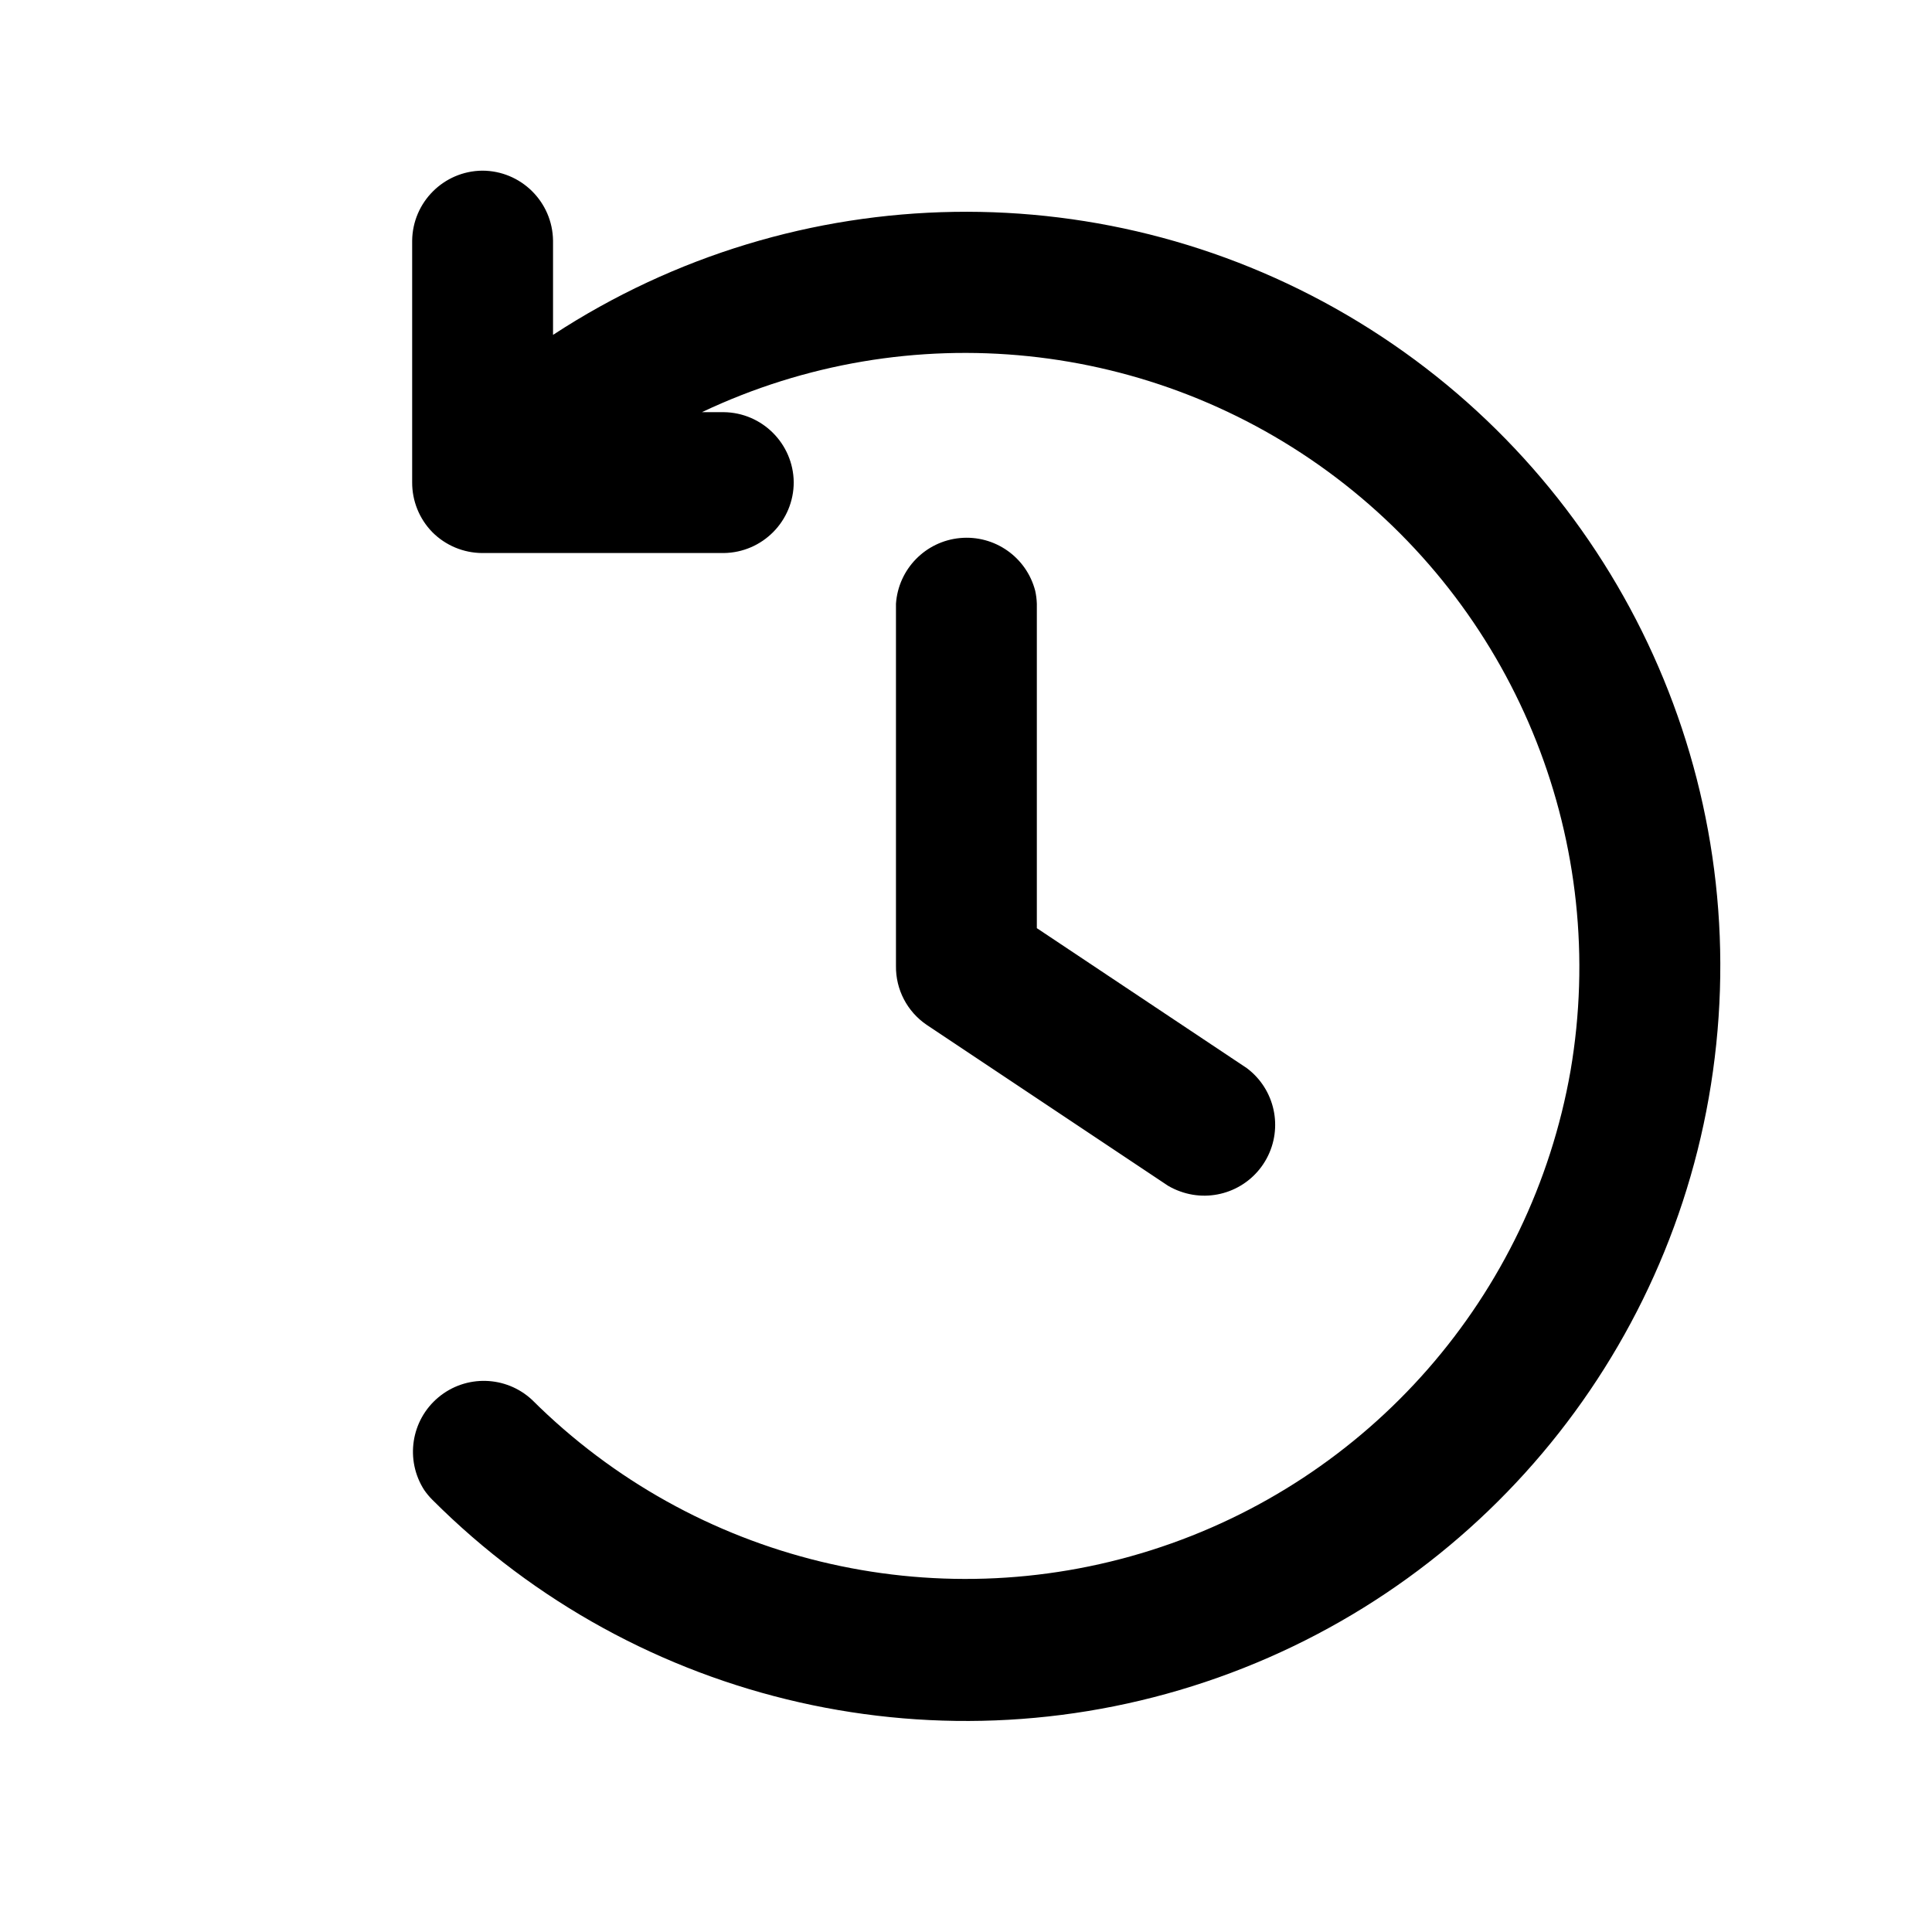
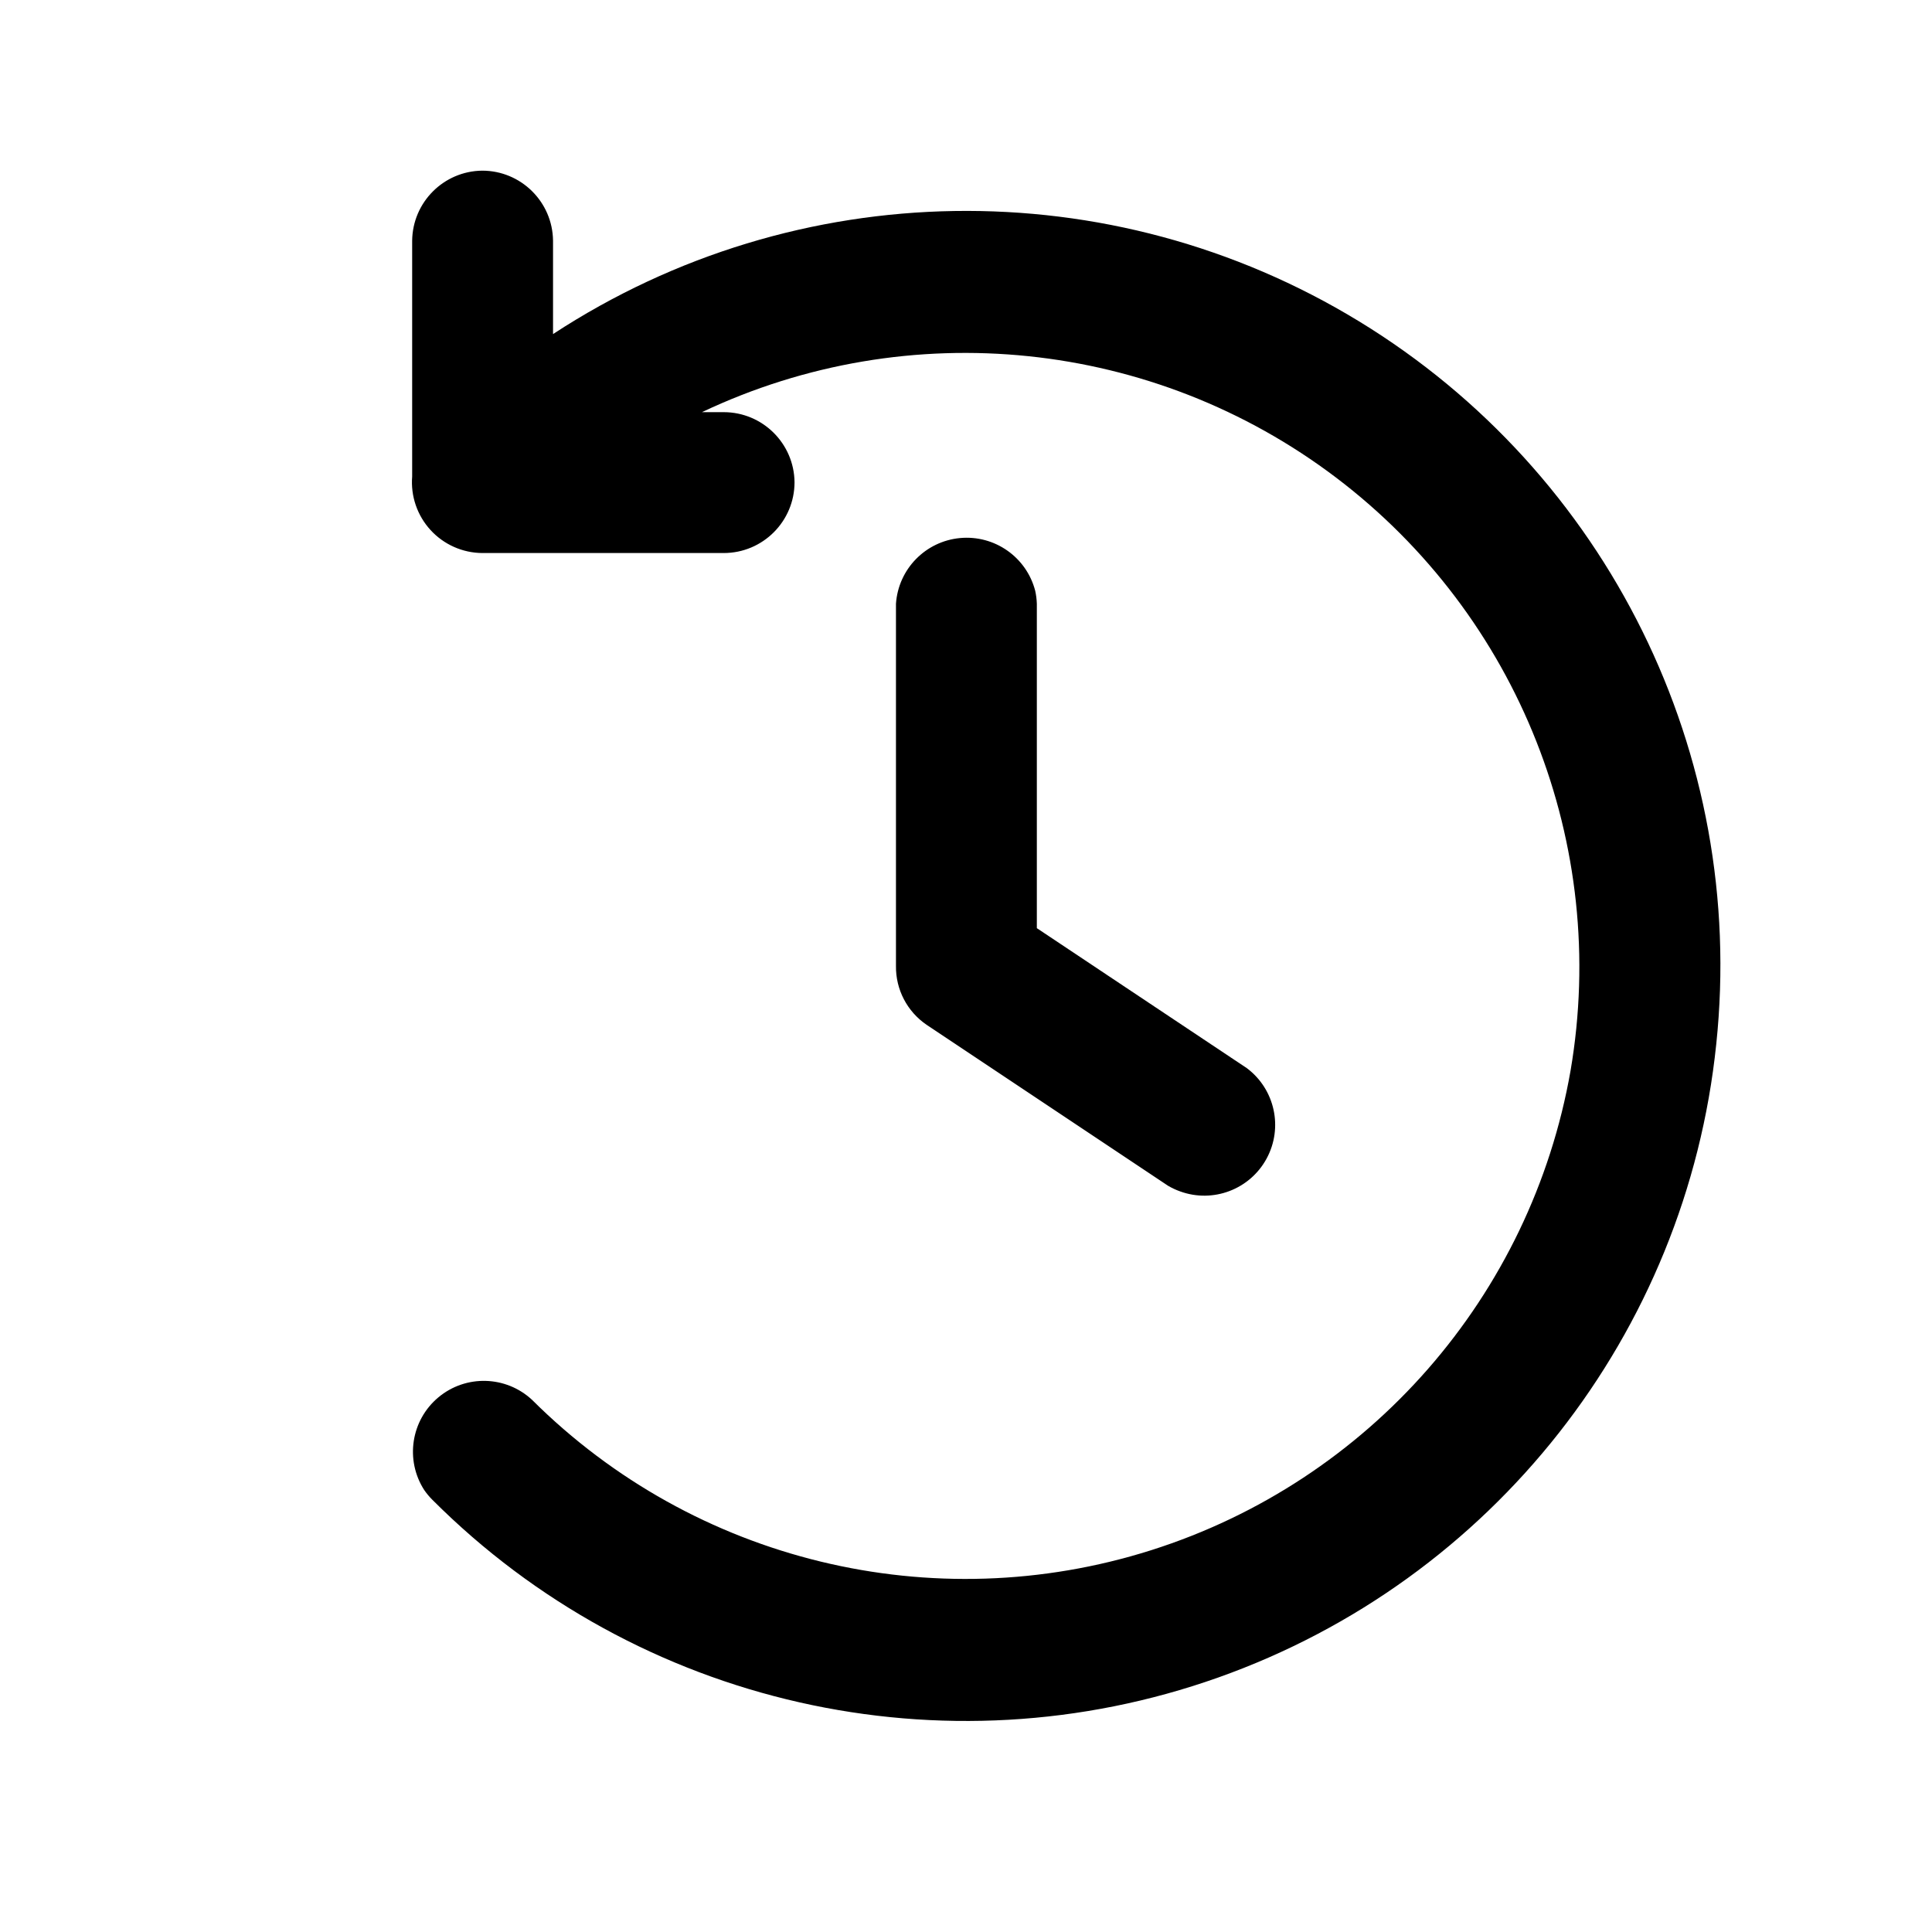
<svg xmlns="http://www.w3.org/2000/svg" viewBox="0 0 24 24" fill="currentColor">
-   <path fill-rule="evenodd" d="M5.99 6.87L8.99 6.87A0.88 0.88 0 0 0 9.86 5.99A0.88 0.88 0 0 0 8.99 5.12L8.72 5.12A7.63 7.63 0 0 1 19.51 13.3A7.63 7.63 0 0 1 6.61 17.39A0.88 0.88 0 0 0 5.27 18.51A0.88 0.88 0 0 0 5.37 18.63A9.37 9.37 0 0 0 21.32 12.97A9.37 9.37 0 0 0 6.87 4.16L6.87 2.99A0.88 0.88 0 0 0 5.99 2.12A0.88 0.88 0 0 0 5.12 2.99L5.12 5.99A0.88 0.88 0 0 0 5.37 6.61A0.88 0.88 0 0 0 5.99 6.87ZM12.88 7.5L12.88 11.53L15.49 13.27A0.88 0.88 0 0 1 14.66 14.8A0.88 0.88 0 0 1 14.51 14.73L11.51 12.73A0.87 0.87 0 0 1 11.13 12L11.13 7.5A0.88 0.88 0 0 1 12.86 7.34A0.88 0.88 0 0 1 12.88 7.5Z" />
+   <path fill-rule="evenodd" d="M5.99 6.87L8.99 6.87A0.88 0.88 0 0 0 9.87 5.99A0.88 0.88 0 0 0 8.99 5.12L8.72 5.12A7.63 7.63 0 0 1 19.51 13.3A7.63 7.63 0 0 1 6.61 17.39A0.88 0.88 0 0 0 5.27 18.51A0.88 0.88 0 0 0 5.37 18.63A9.37 9.37 0 0 0 21.32 12.97A9.37 9.37 0 0 0 6.87 4.15L6.87 2.99A0.88 0.88 0 0 0 5.99 2.12A0.88 0.88 0 0 0 5.12 2.99L5.12 5.92A0.88 0.88 0 0 0 5.99 6.87ZM12.88 7.5L12.88 11.53L15.49 13.27A0.88 0.88 0 0 1 14.66 14.8A0.88 0.88 0 0 1 14.51 14.73L11.51 12.73A0.87 0.87 0 0 1 11.13 12L11.13 7.5A0.88 0.88 0 0 1 12.86 7.34A0.88 0.88 0 0 1 12.88 7.5Z" />
</svg>
